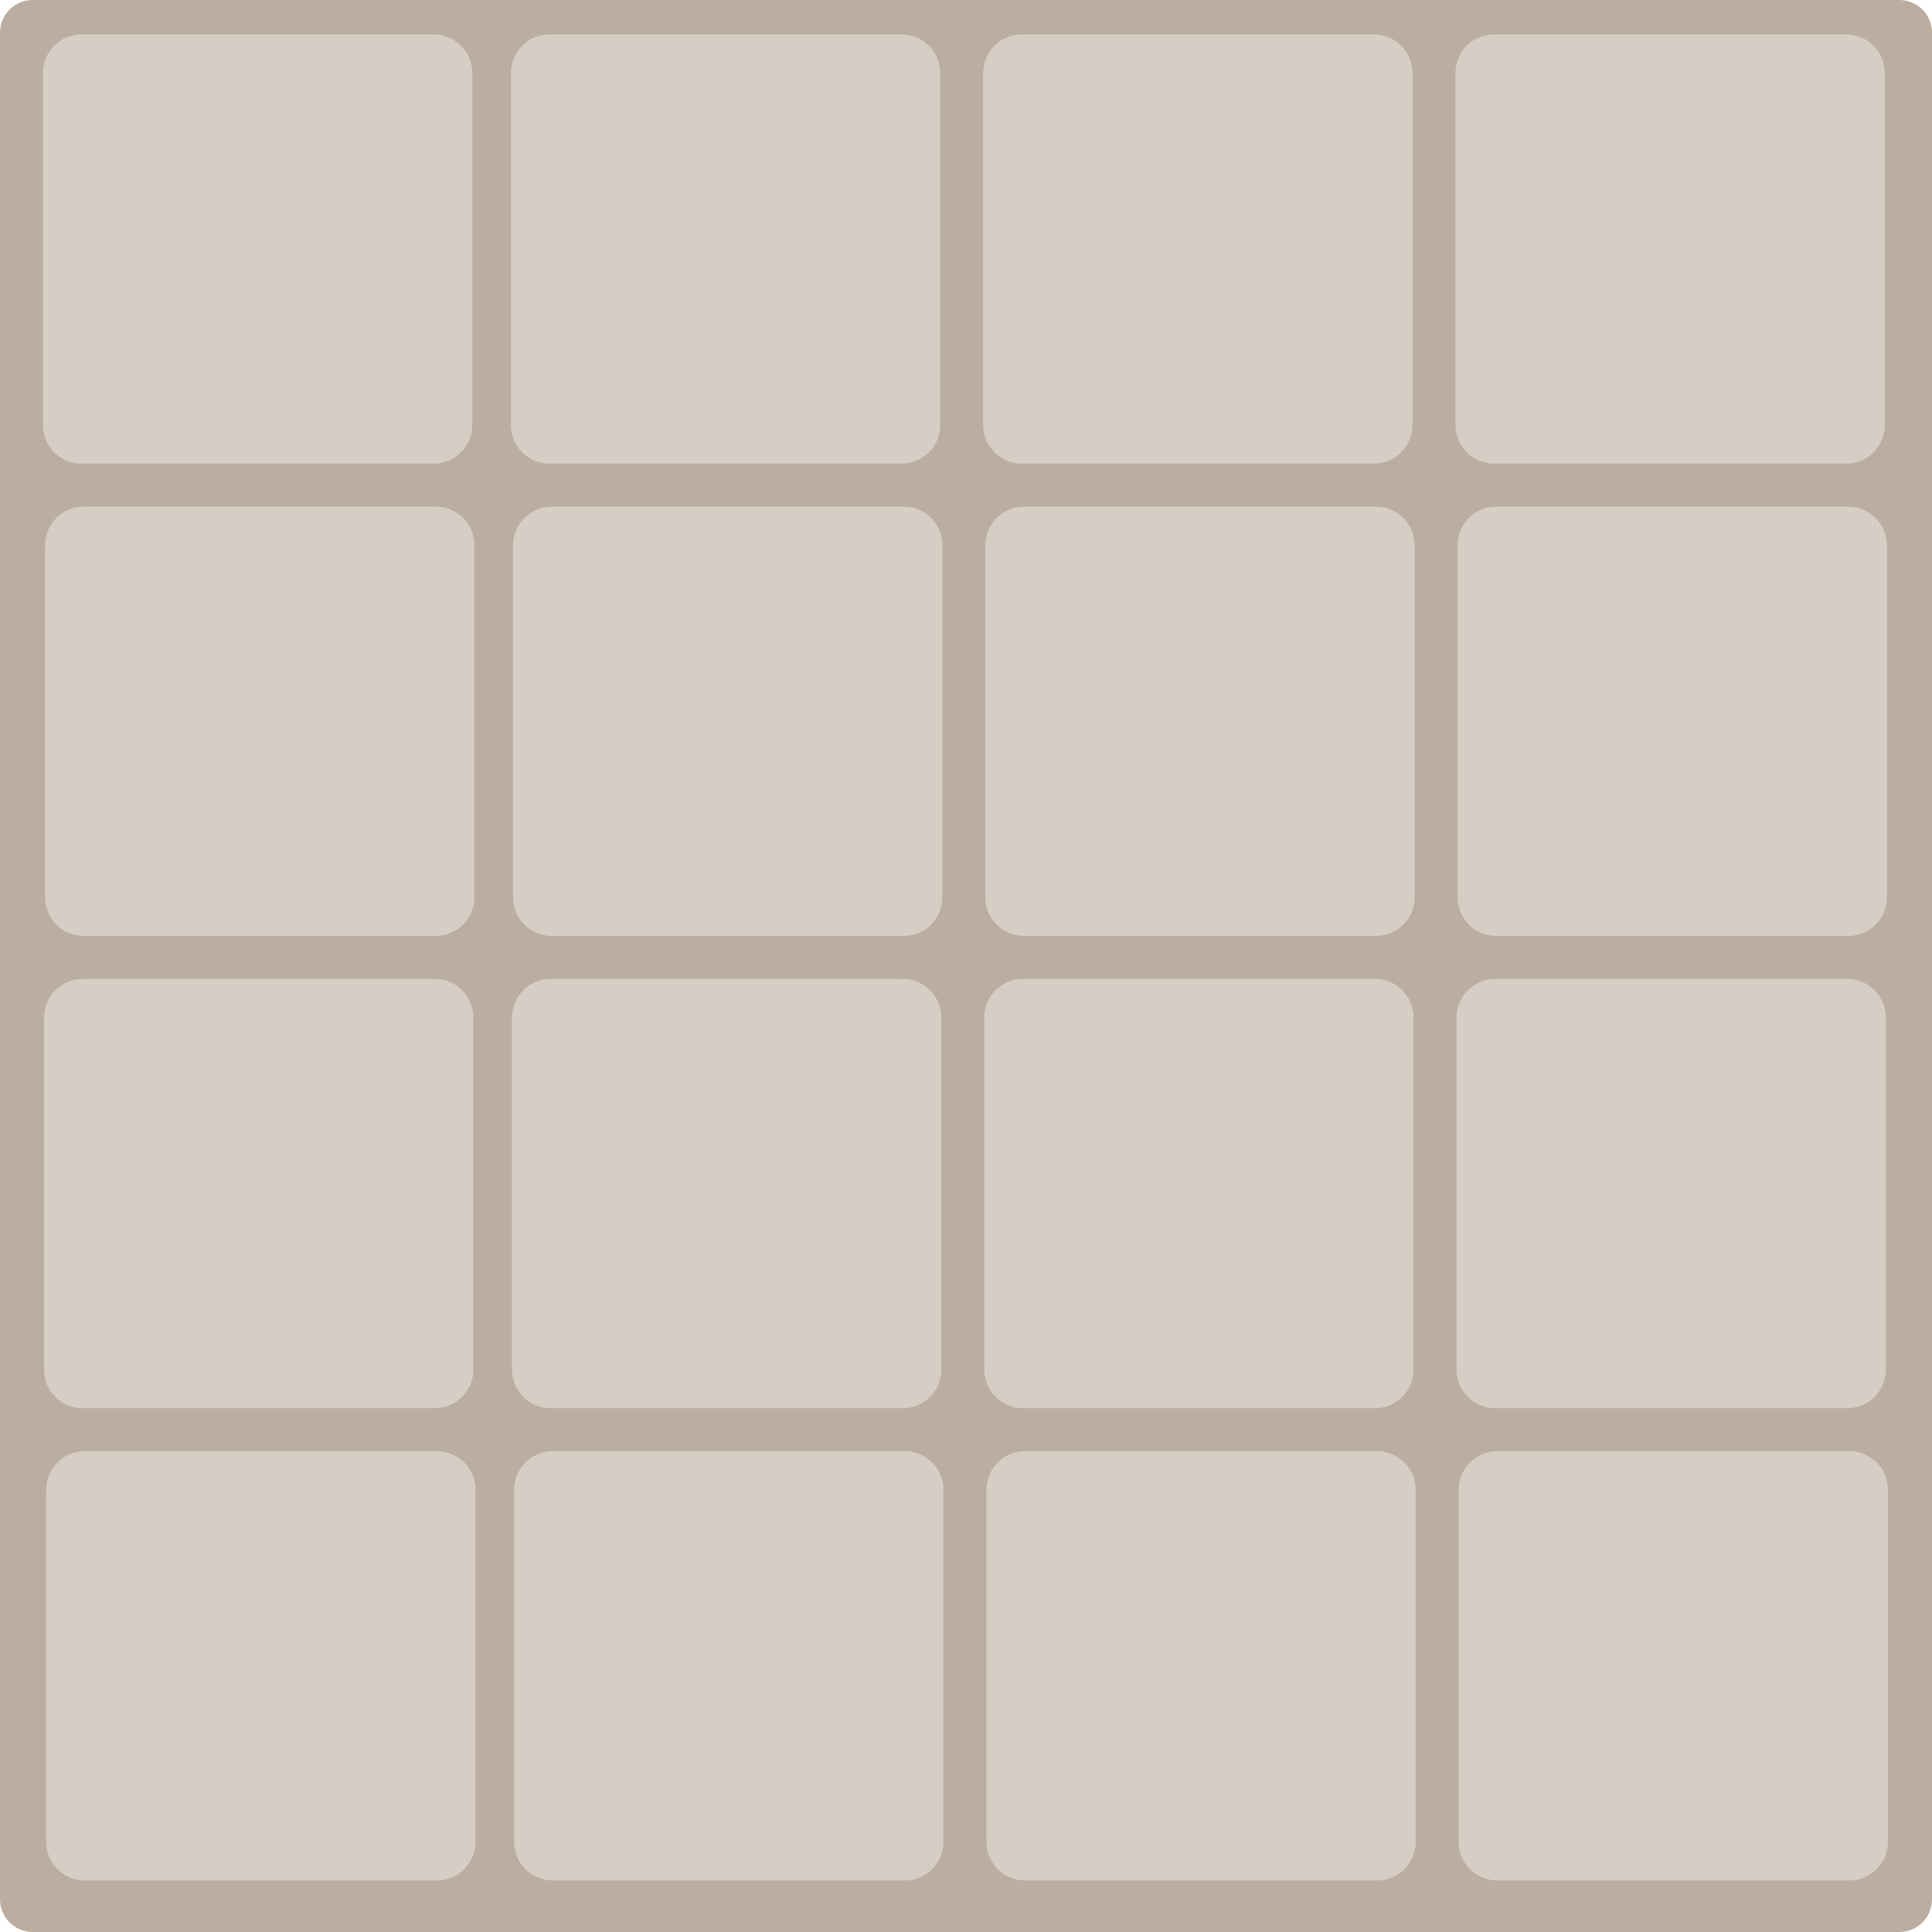
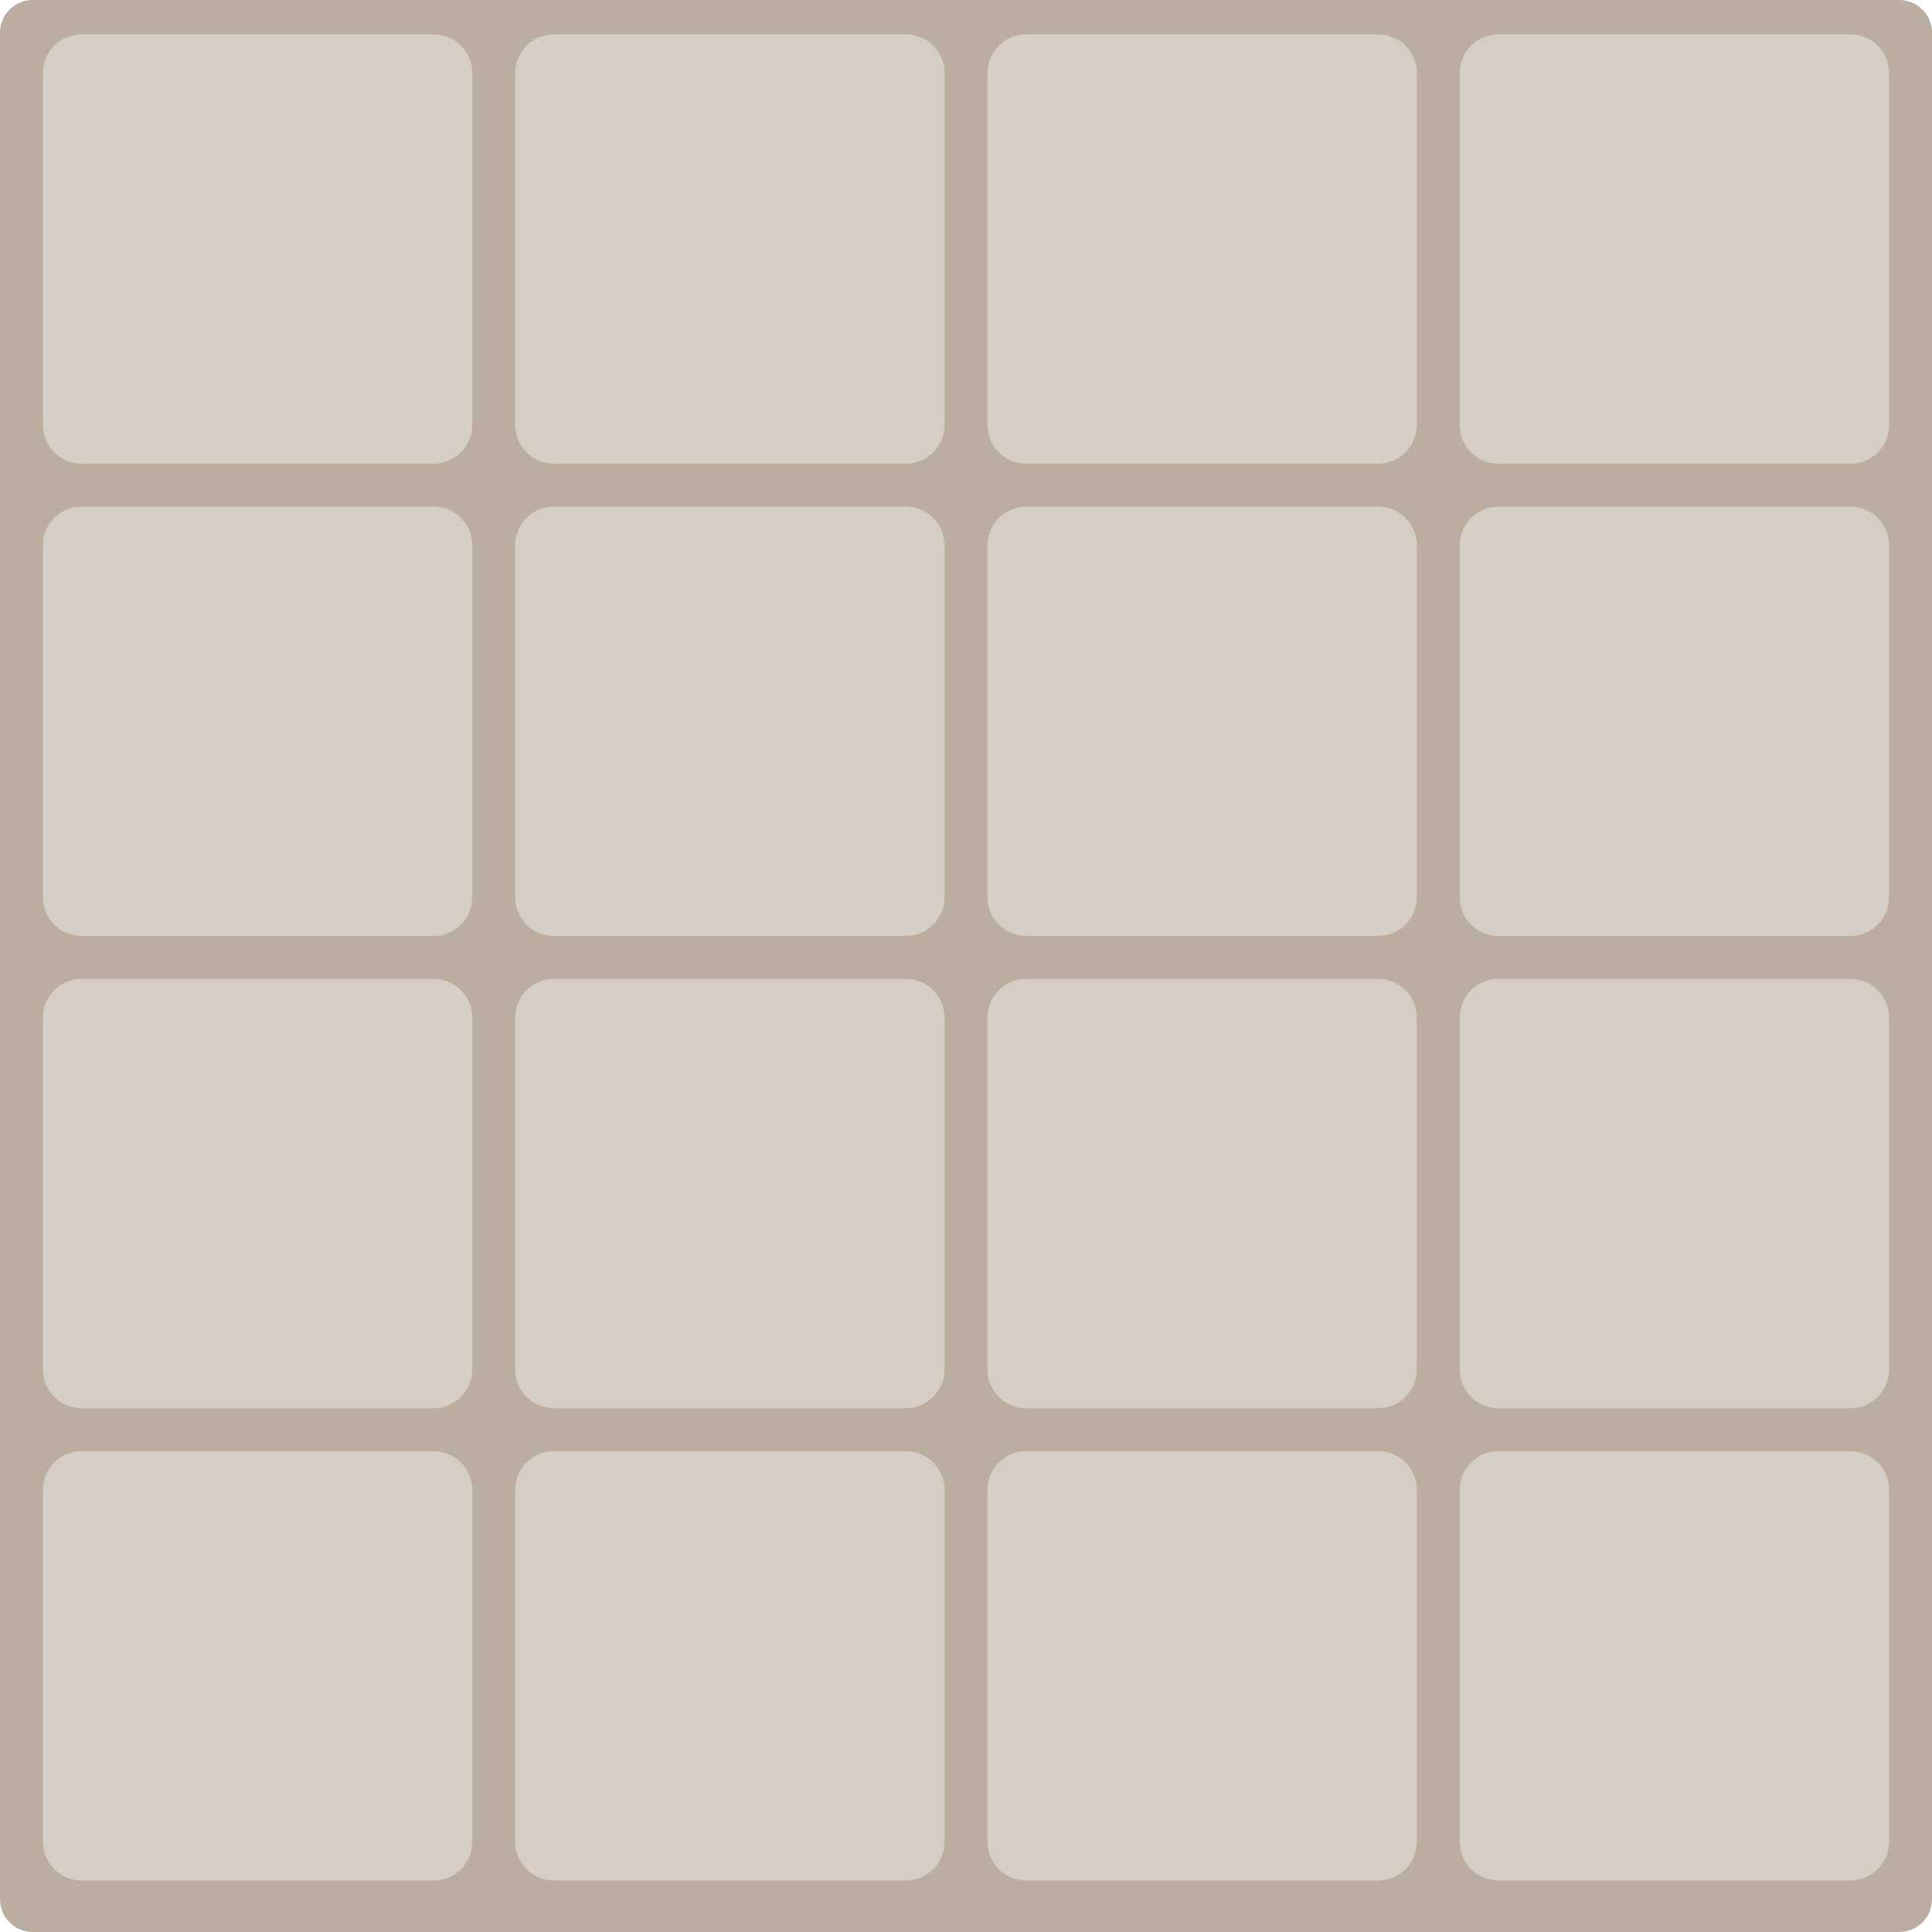
<svg xmlns="http://www.w3.org/2000/svg" id="Livello_2" data-name="Livello 2" viewBox="0 0 450 450">
  <defs>
    <style>
      .cls-1 {
        fill: #bbaea0;
      }

      .cls-1, .cls-2 {
        stroke-width: 0px;
      }

      .cls-2 {
        fill: #d6cdc4;
      }
    </style>
  </defs>
  <g id="Livello_1-2" data-name="Livello 1">
    <rect class="cls-1" width="450" height="450" rx="7.6" ry="7.6" />
    <rect class="cls-2" x="10" y="8" width="100" height="100" rx="9" ry="9" />
-     <rect class="cls-2" x="119" y="8" width="100" height="100" rx="9" ry="9" />
-     <rect class="cls-2" x="229" y="8" width="100" height="100" rx="9" ry="9" />
-     <rect class="cls-2" x="339" y="8" width="100" height="100" rx="9" ry="9" />
-     <rect class="cls-2" x="10.5" y="118" width="100" height="100" rx="9" ry="9" />
-     <rect class="cls-2" x="119.5" y="118" width="100" height="100" rx="9" ry="9" />
-     <rect class="cls-2" x="229.5" y="118" width="100" height="100" rx="9" ry="9" />
-     <rect class="cls-2" x="339.5" y="118" width="100" height="100" rx="9" ry="9" />
-     <rect class="cls-2" x="10.25" y="228" width="100" height="100" rx="9" ry="9" />
-     <rect class="cls-2" x="119.25" y="228" width="100" height="100" rx="9" ry="9" />
-     <rect class="cls-2" x="229.25" y="228" width="100" height="100" rx="9" ry="9" />
-     <rect class="cls-2" x="339.25" y="228" width="100" height="100" rx="9" ry="9" />
-     <rect class="cls-2" x="10.75" y="338" width="100" height="100" rx="9" ry="9" />
-     <rect class="cls-2" x="119.75" y="338" width="100" height="100" rx="9" ry="9" />
-     <rect class="cls-2" x="229.75" y="338" width="100" height="100" rx="9" ry="9" />
-     <rect class="cls-2" x="339.75" y="338" width="100" height="100" rx="9" ry="9" />
+     <rect class="cls-2" x="120" y="8" width="100" height="100" rx="9" ry="9" />
+     <rect class="cls-2" x="230" y="8" width="100" height="100" rx="9" ry="9" />
+     <rect class="cls-2" x="340" y="8" width="100" height="100" rx="9" ry="9" />
+     <rect class="cls-2" x="10" y="118" width="100" height="100" rx="9" ry="9" />
+     <rect class="cls-2" x="120" y="118" width="100" height="100" rx="9" ry="9" />
+     <rect class="cls-2" x="230" y="118" width="100" height="100" rx="9" ry="9" />
+     <rect class="cls-2" x="340" y="118" width="100" height="100" rx="9" ry="9" />
+     <rect class="cls-2" x="10" y="228" width="100" height="100" rx="9" ry="9" />
+     <rect class="cls-2" x="120" y="228" width="100" height="100" rx="9" ry="9" />
+     <rect class="cls-2" x="230" y="228" width="100" height="100" rx="9" ry="9" />
+     <rect class="cls-2" x="340" y="228" width="100" height="100" rx="9" ry="9" />
+     <rect class="cls-2" x="10" y="338" width="100" height="100" rx="9" ry="9" />
+     <rect class="cls-2" x="120" y="338" width="100" height="100" rx="9" ry="9" />
+     <rect class="cls-2" x="230" y="338" width="100" height="100" rx="9" ry="9" />
+     <rect class="cls-2" x="340" y="338" width="100" height="100" rx="9" ry="9" />
  </g>
</svg>
